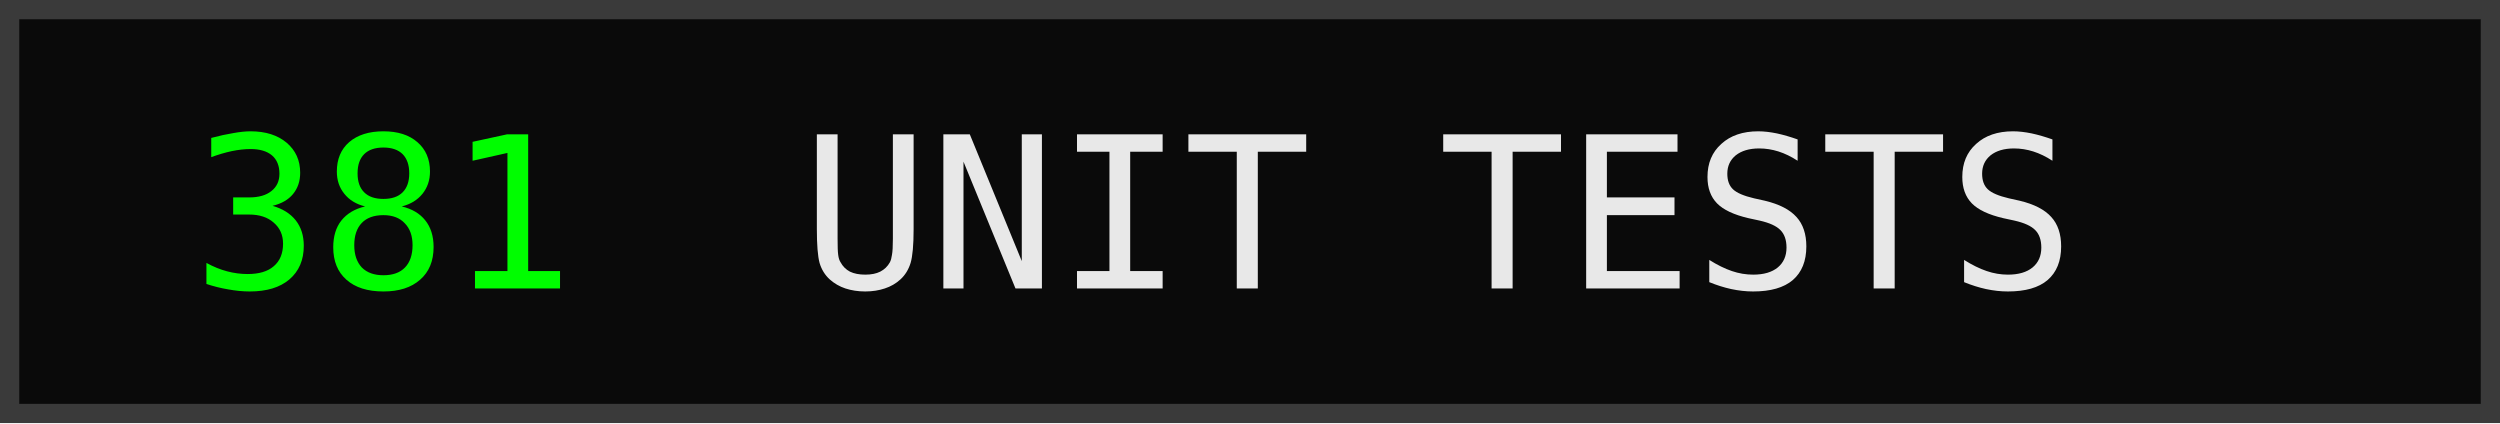
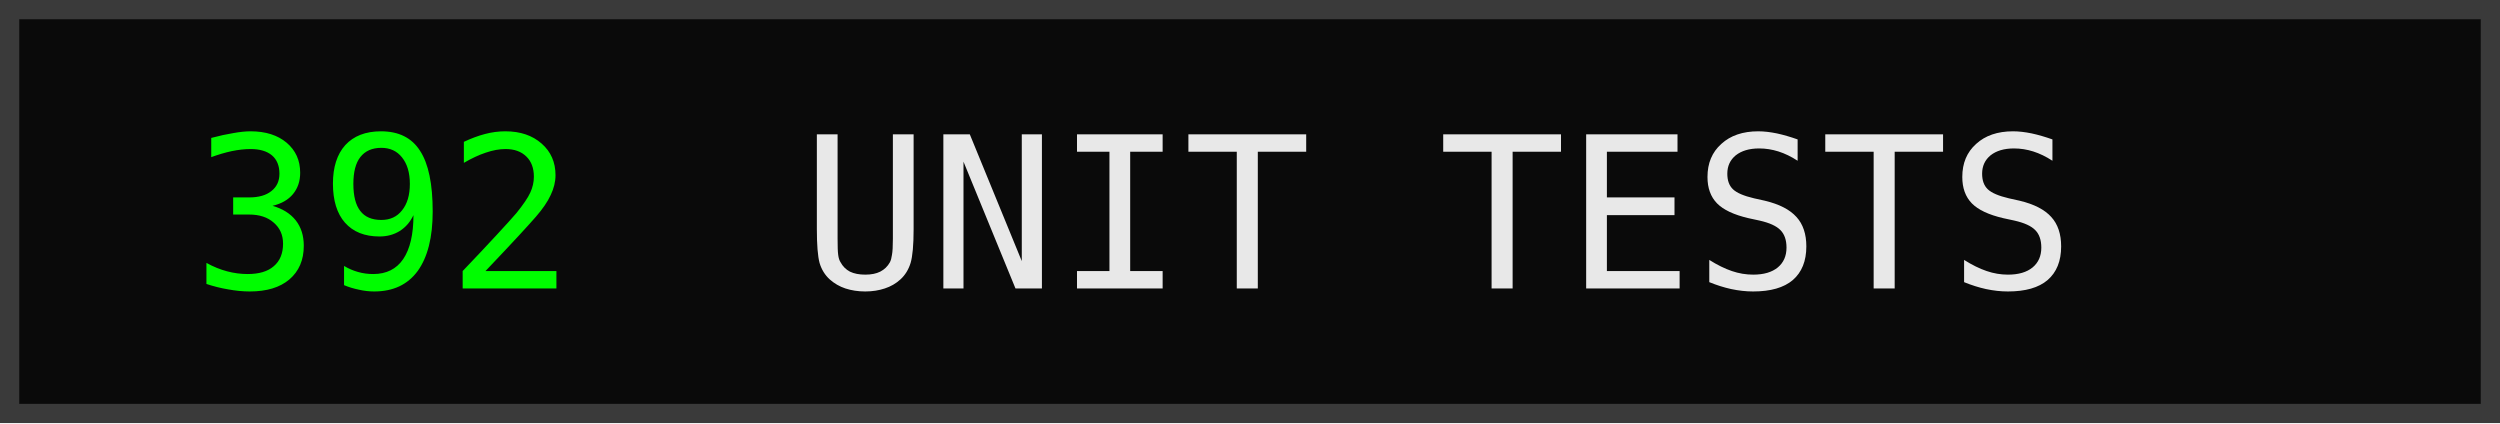
- <svg xmlns="http://www.w3.org/2000/svg" width="130" height="22" viewBox="0 0 130 22" role="img" aria-label="381 UNIT TESTS">
+ <svg xmlns="http://www.w3.org/2000/svg" width="130" height="22" viewBox="0 0 130 22" role="img" aria-label="392 UNIT TESTS">
  <rect x="0.5" y="0.5" width="129" height="21" fill="#0a0a0a" stroke="#3a3a3a" />
  <g font-family="ui-monospace, Menlo, Consolas, monospace" font-size="11">
-     <text x="10" y="15" textLength="22.44" lengthAdjust="spacing" fill="#00fd00">381</text>
+     <text x="10" y="15" textLength="22.44" lengthAdjust="spacing" fill="#00fd00">392</text>
    <text x="41.68" y="15" textLength="77.88" lengthAdjust="spacing" fill="#e8e8e8">UNIT TESTS</text>
  </g>
</svg>
